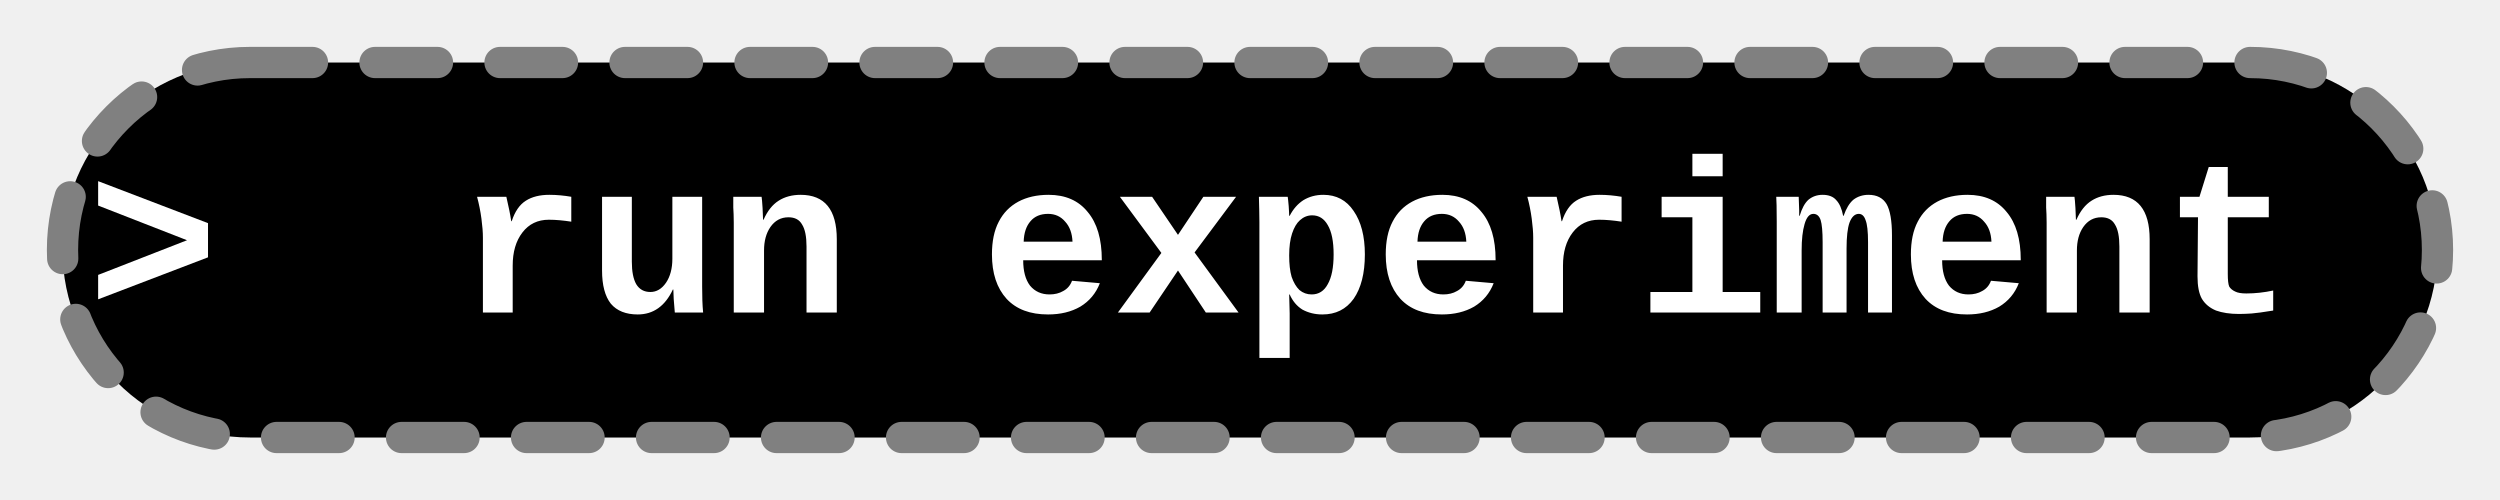
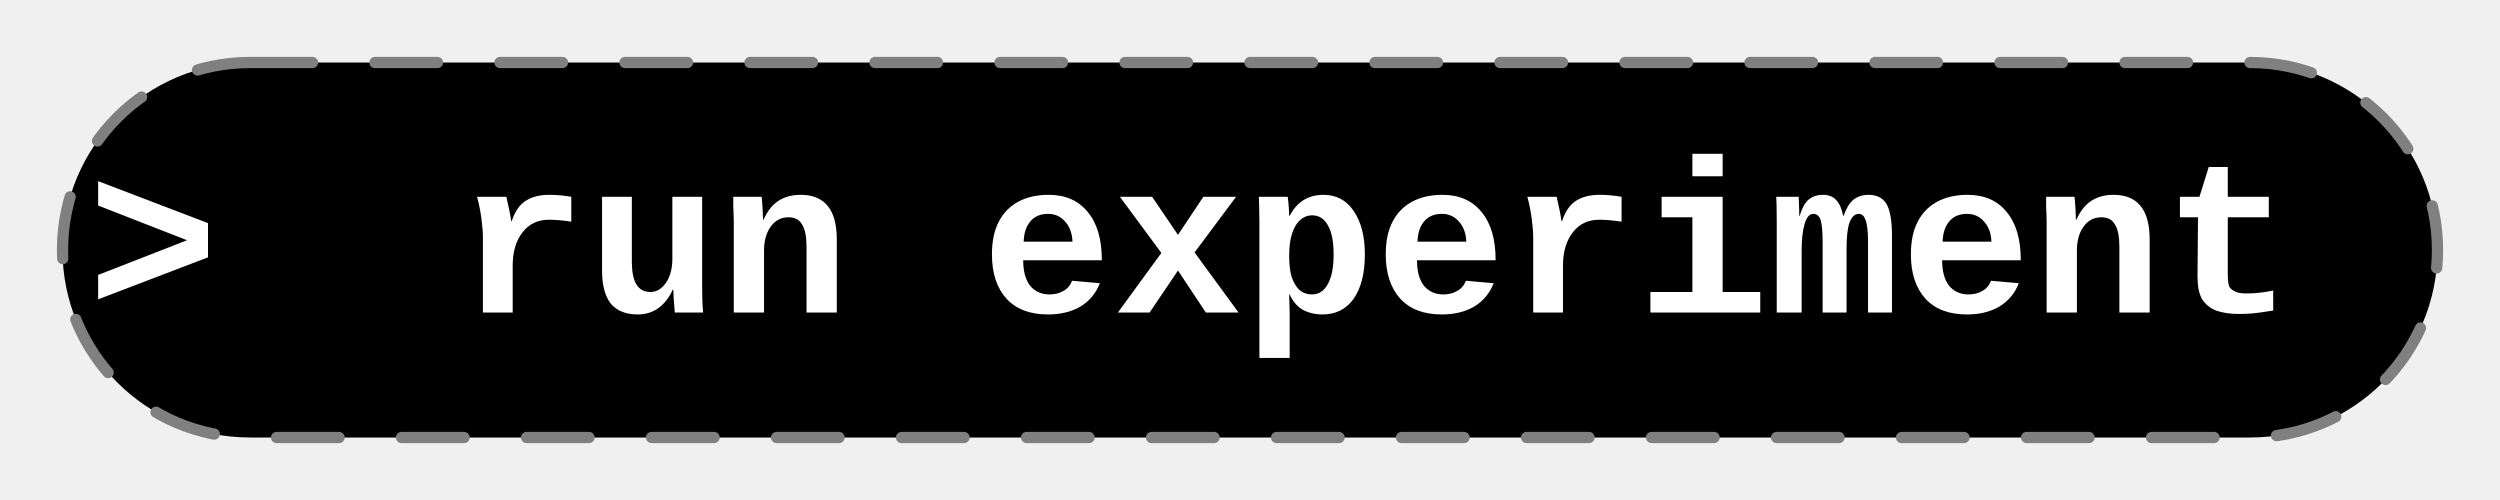
<svg xmlns="http://www.w3.org/2000/svg" viewBox="0 0 80 16" width="200px">
  <defs>
    <style>
      .bg {
        fill: black;
        stroke: gray;
        stroke-width: 1px;
+         stroke-width: 0.03em;
        stroke-dasharray: 2px;
        stroke-linecap: round;
      }

      .text {
        font-size: 7px;
        fill: white;
        font-family: CourierNewPS-BoldMT, Courier New;
        font-weight: 700;
      }
    </style>
  </defs>
  <g id="button">
    <rect class="bg" x="2" y="2" width="76" height="12" rx="6" />
    <text class="text" text-anchor="middle" transform="translate(7 10)">
      &gt;
      <animateTransform attributeName="transform" attributeType="XML" type="translate" repeatCount="indefinite" values="5 10; 9 10; 5 10; 9 10; 7 10; 7 10" keyTimes="0; 0.09; 0.1; 0.19; 0.2; 1" dur="2s" />
    </text>
    <text class="text" text-anchor="middle" transform="translate(44 10)">run experiment</text>
  </g>
</svg>
